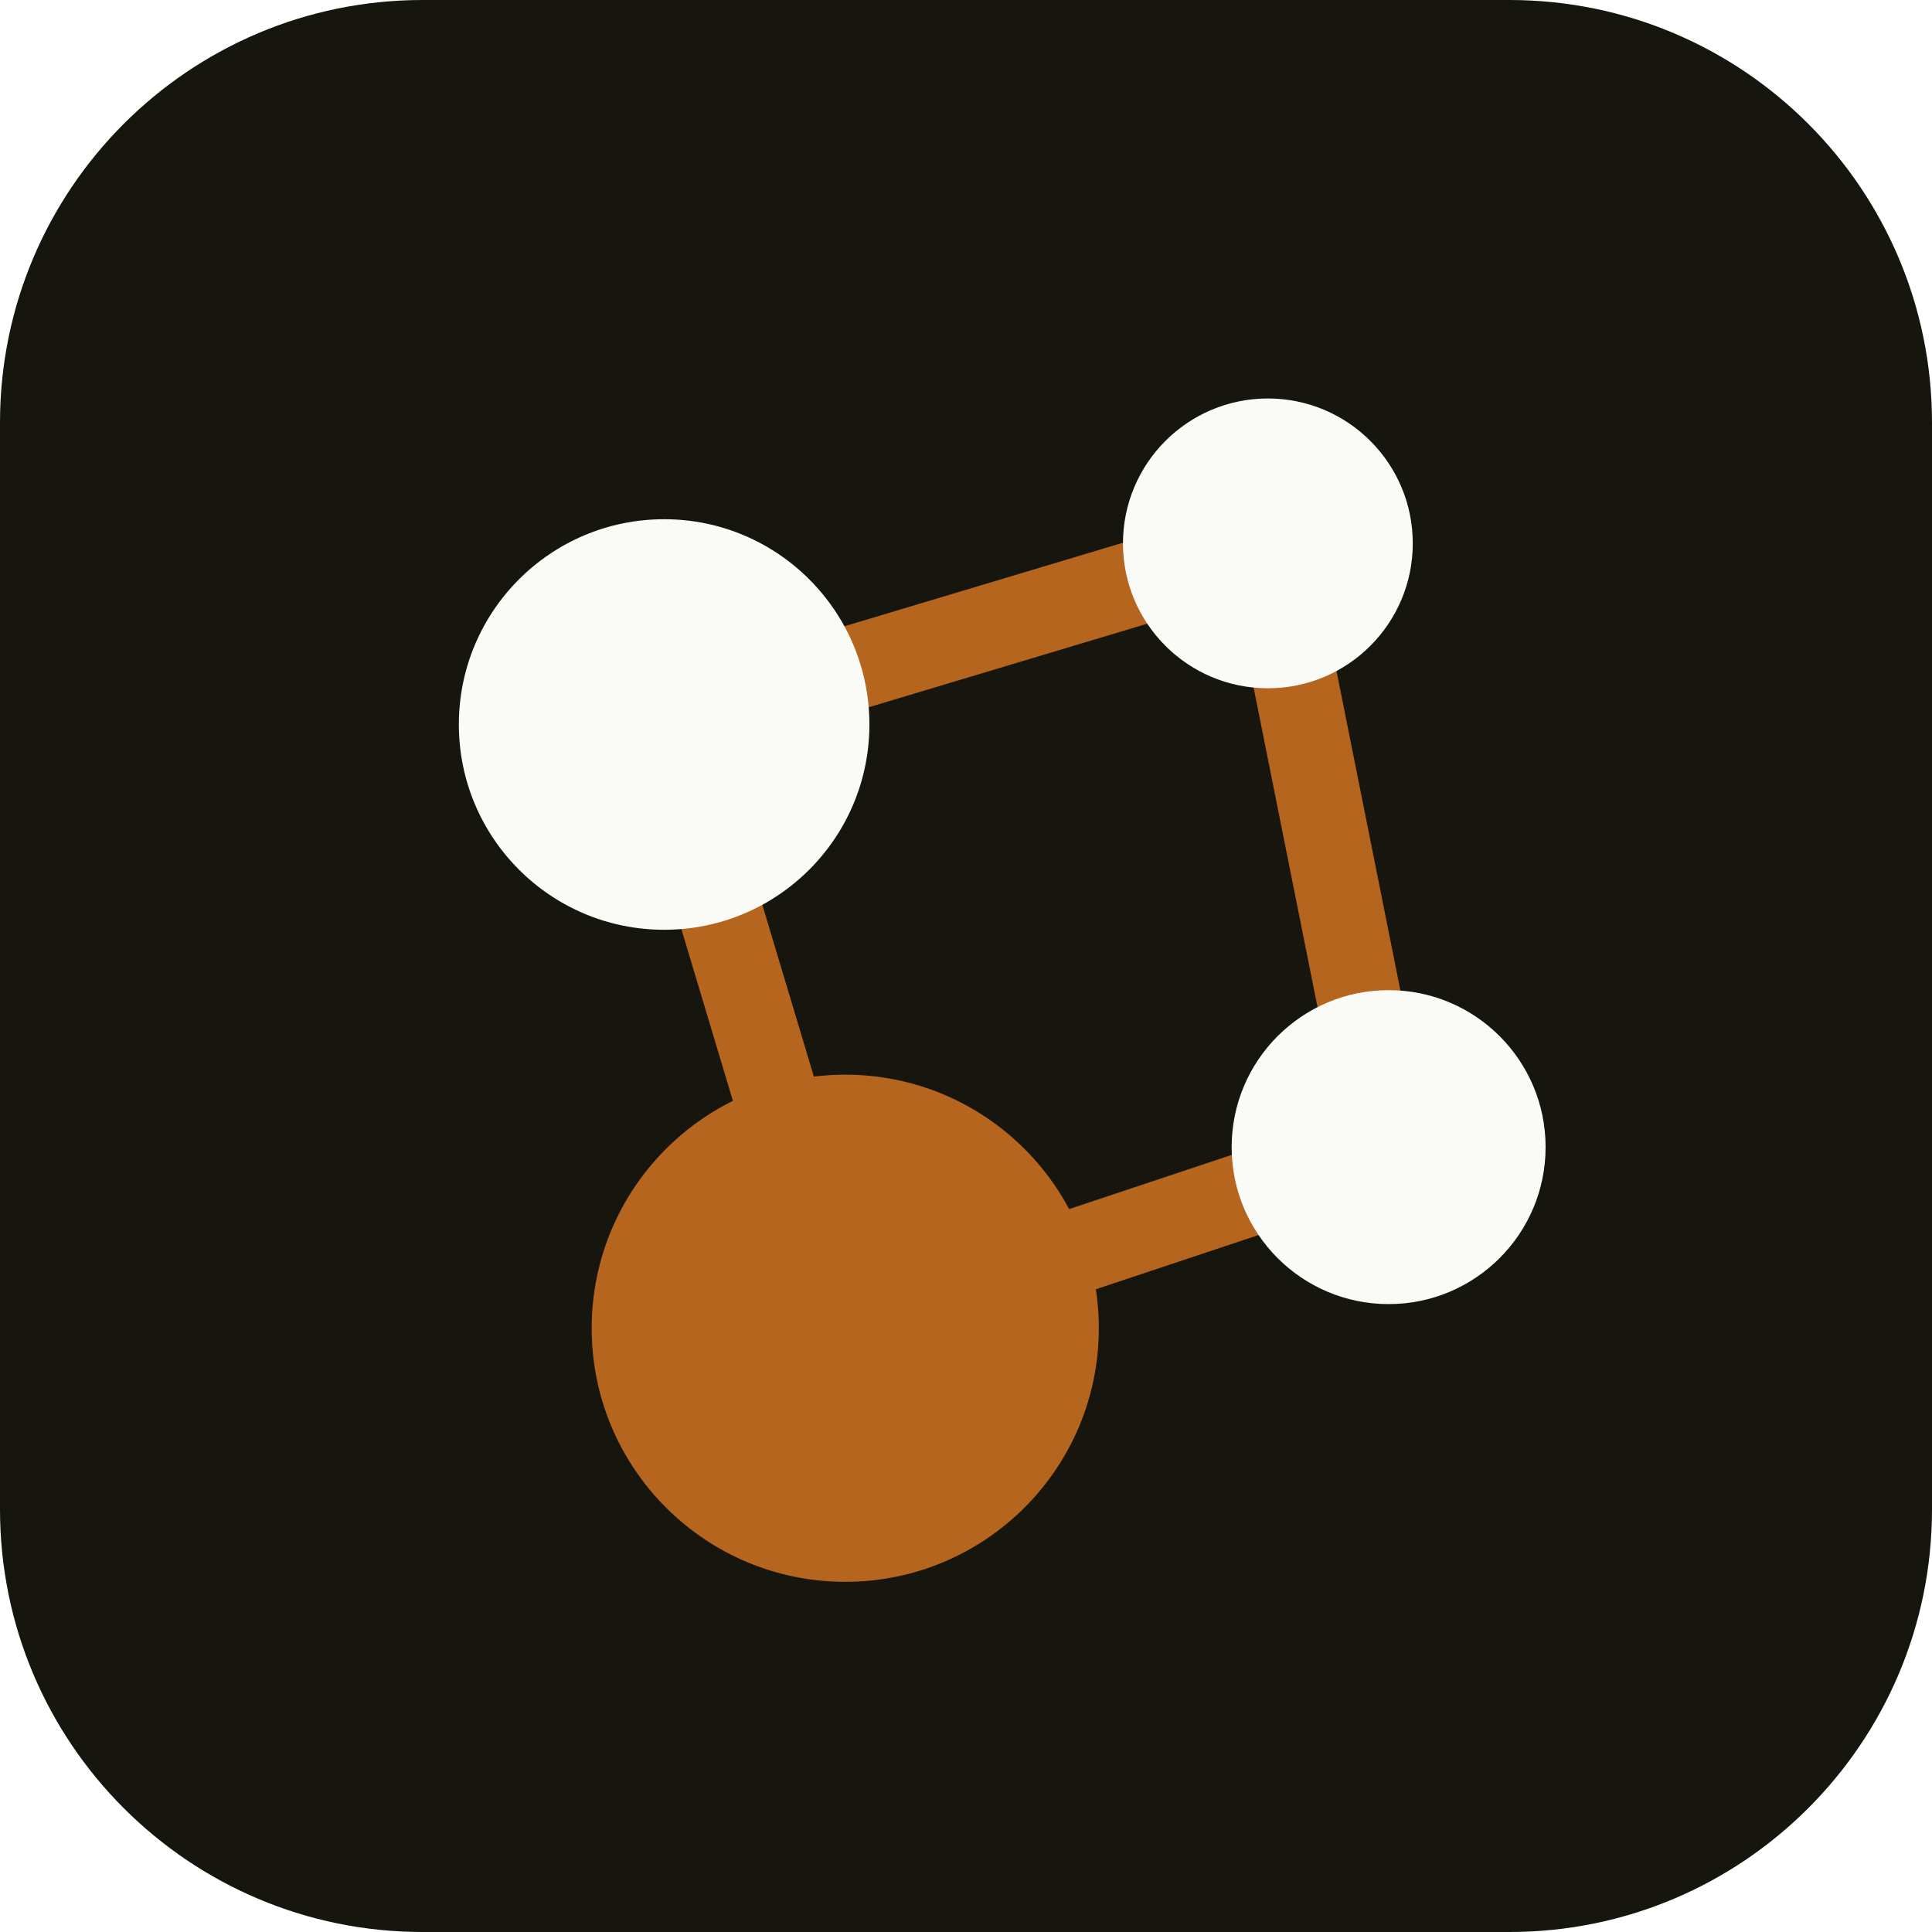
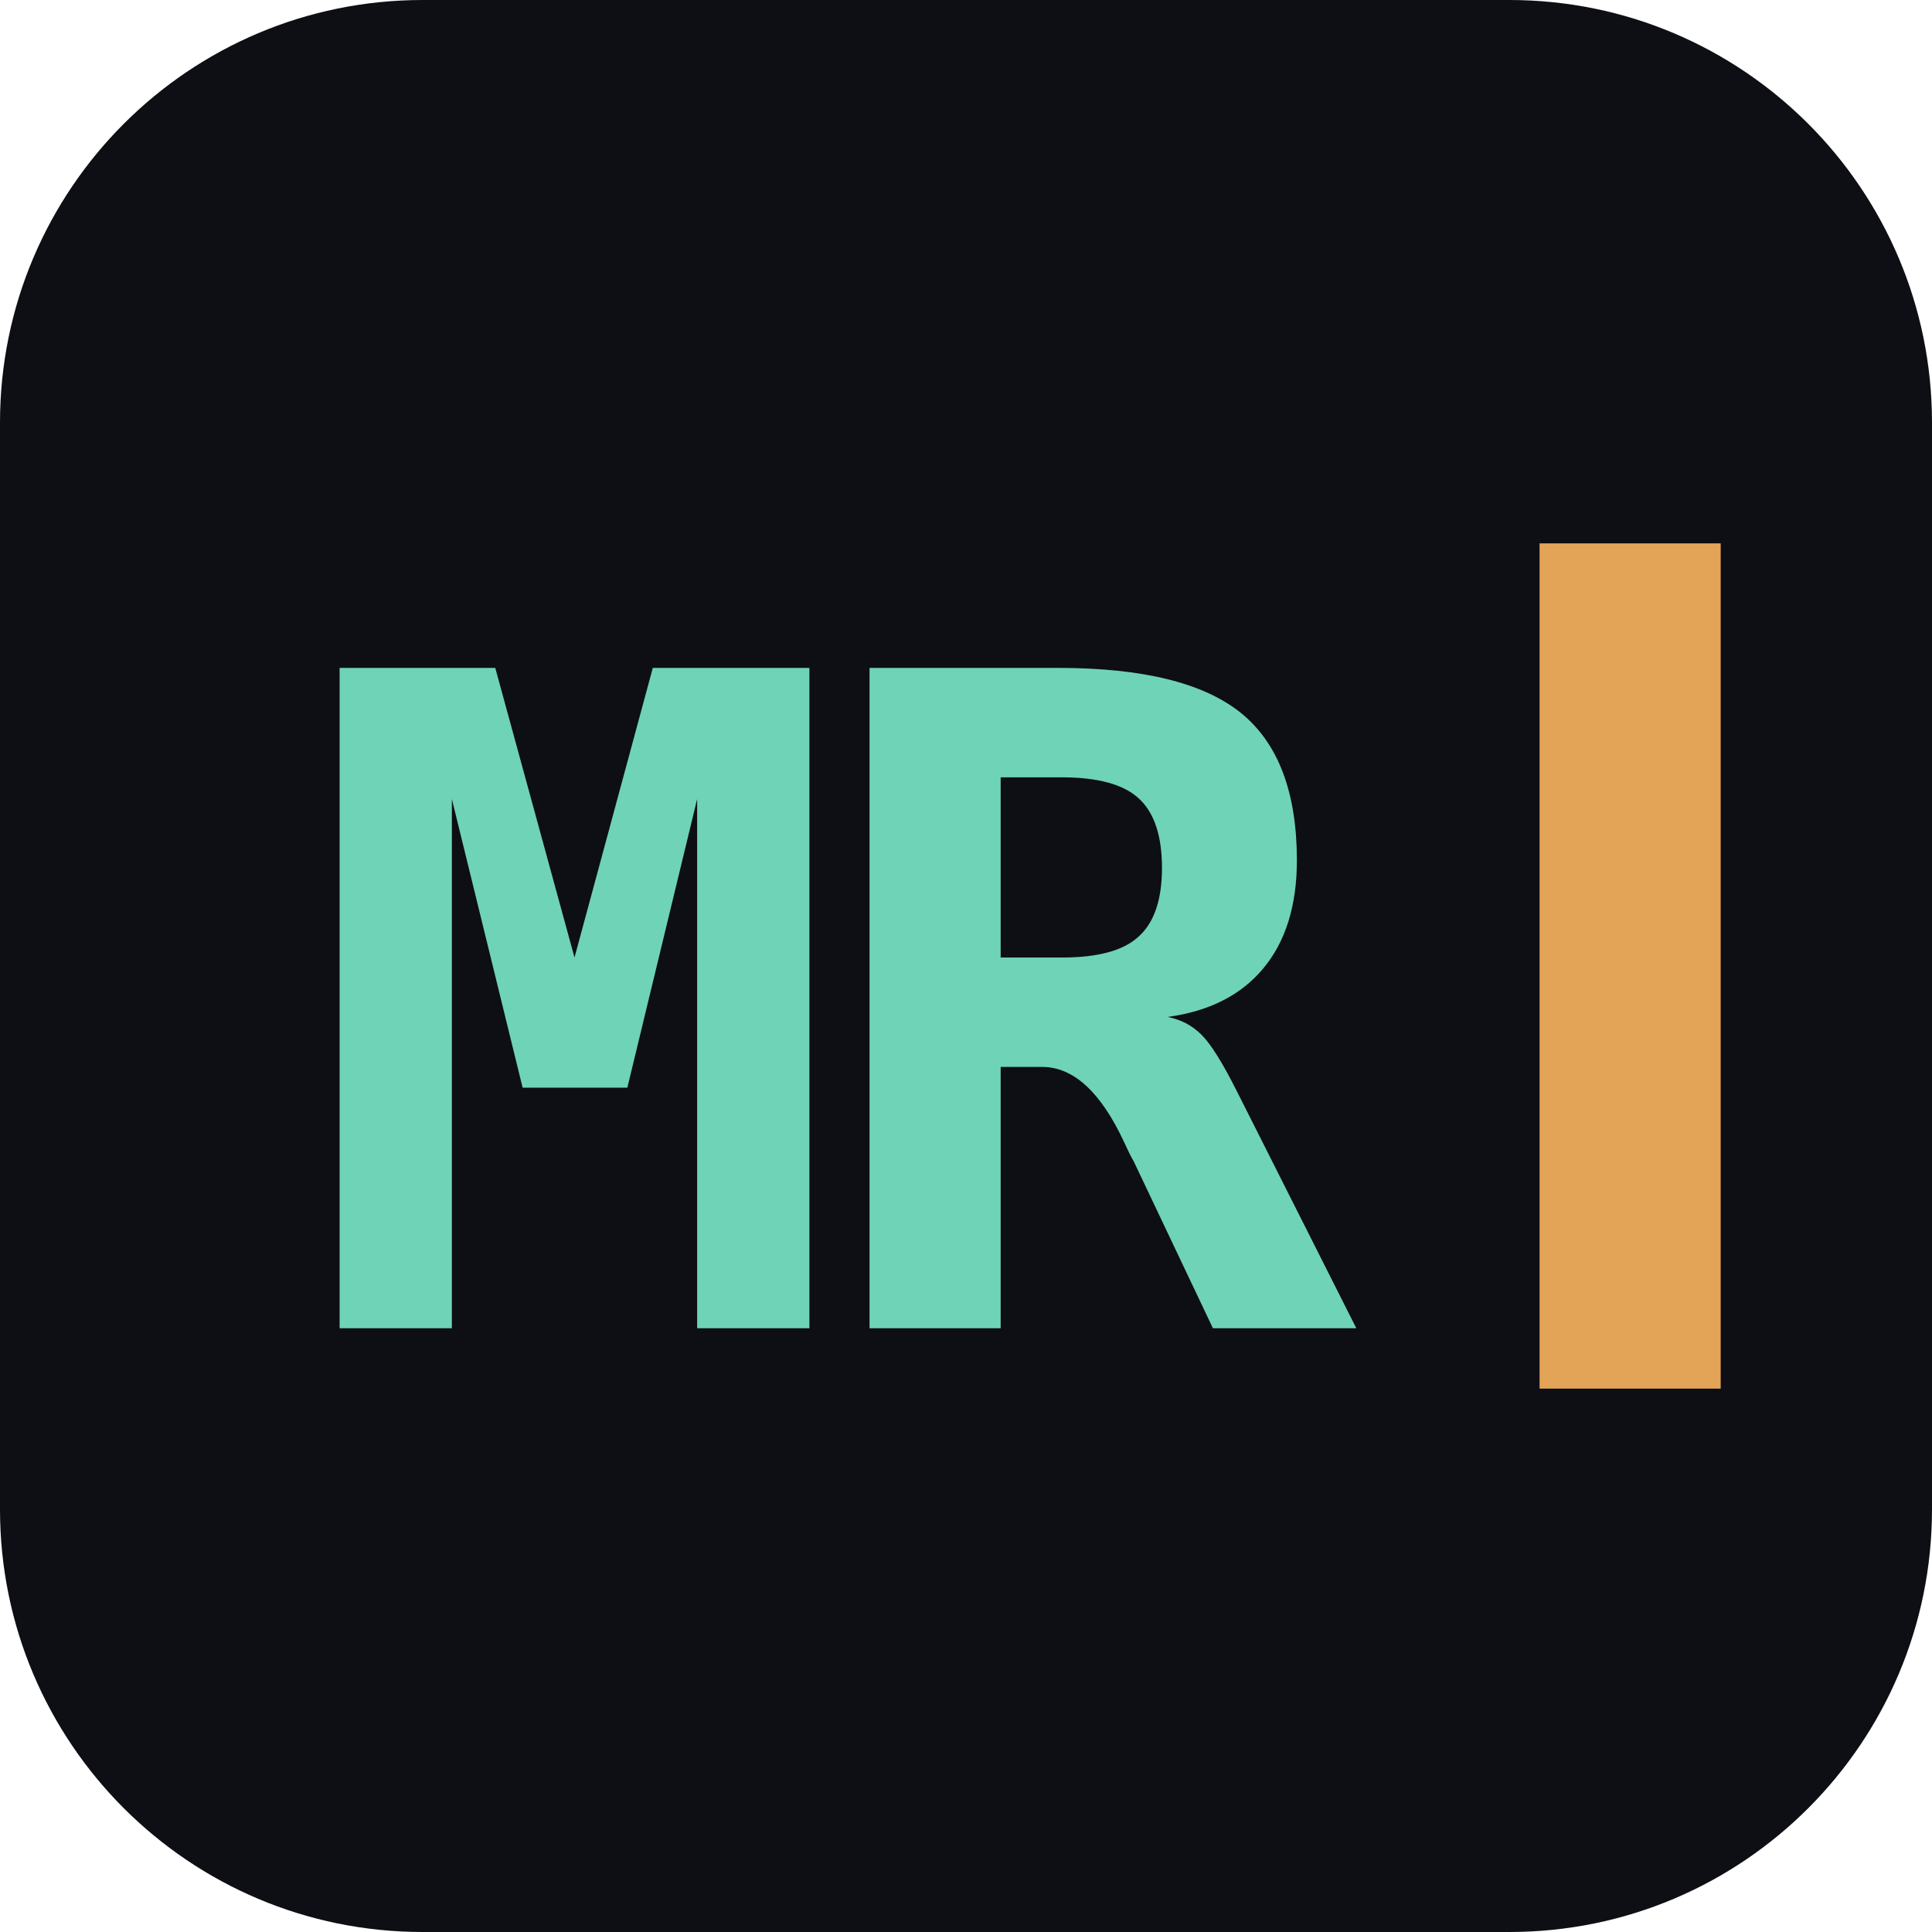
<svg xmlns="http://www.w3.org/2000/svg" width="32" height="32" viewBox="0 0 32 32">
-   <rect width="32" height="32" rx="7" fill="#16160F" />
-   <line x1="11" y1="12" x2="21" y2="9" stroke="#B5651D" stroke-width="1.4" />
-   <line x1="11" y1="12" x2="14" y2="22" stroke="#B5651D" stroke-width="1.4" />
-   <line x1="14" y1="22" x2="23" y2="19" stroke="#B5651D" stroke-width="1.4" />
-   <line x1="21" y1="9" x2="23" y2="19" stroke="#B5651D" stroke-width="1.4" />
-   <circle cx="11" cy="12" r="3.4" fill="#FAFAF6" />
-   <circle cx="21" cy="9" r="2.4" fill="#FAFAF6" />
-   <circle cx="14" cy="22" r="4.2" fill="#B5651D" />
-   <circle cx="23" cy="19" r="2.6" fill="#FAFAF6" />
+   <rect width="32" height="32" rx="7" fill="#0d0f14" />
+   <text x="5" y="22" font-family="ui-monospace, SF Mono, Menlo, Consolas, monospace" font-size="15" font-weight="700" letter-spacing="-0.6" fill="#6fd3b8">MR</text>
+   <rect x="25.5" y="9" width="3" height="14" fill="#e3a458" />
</svg>
